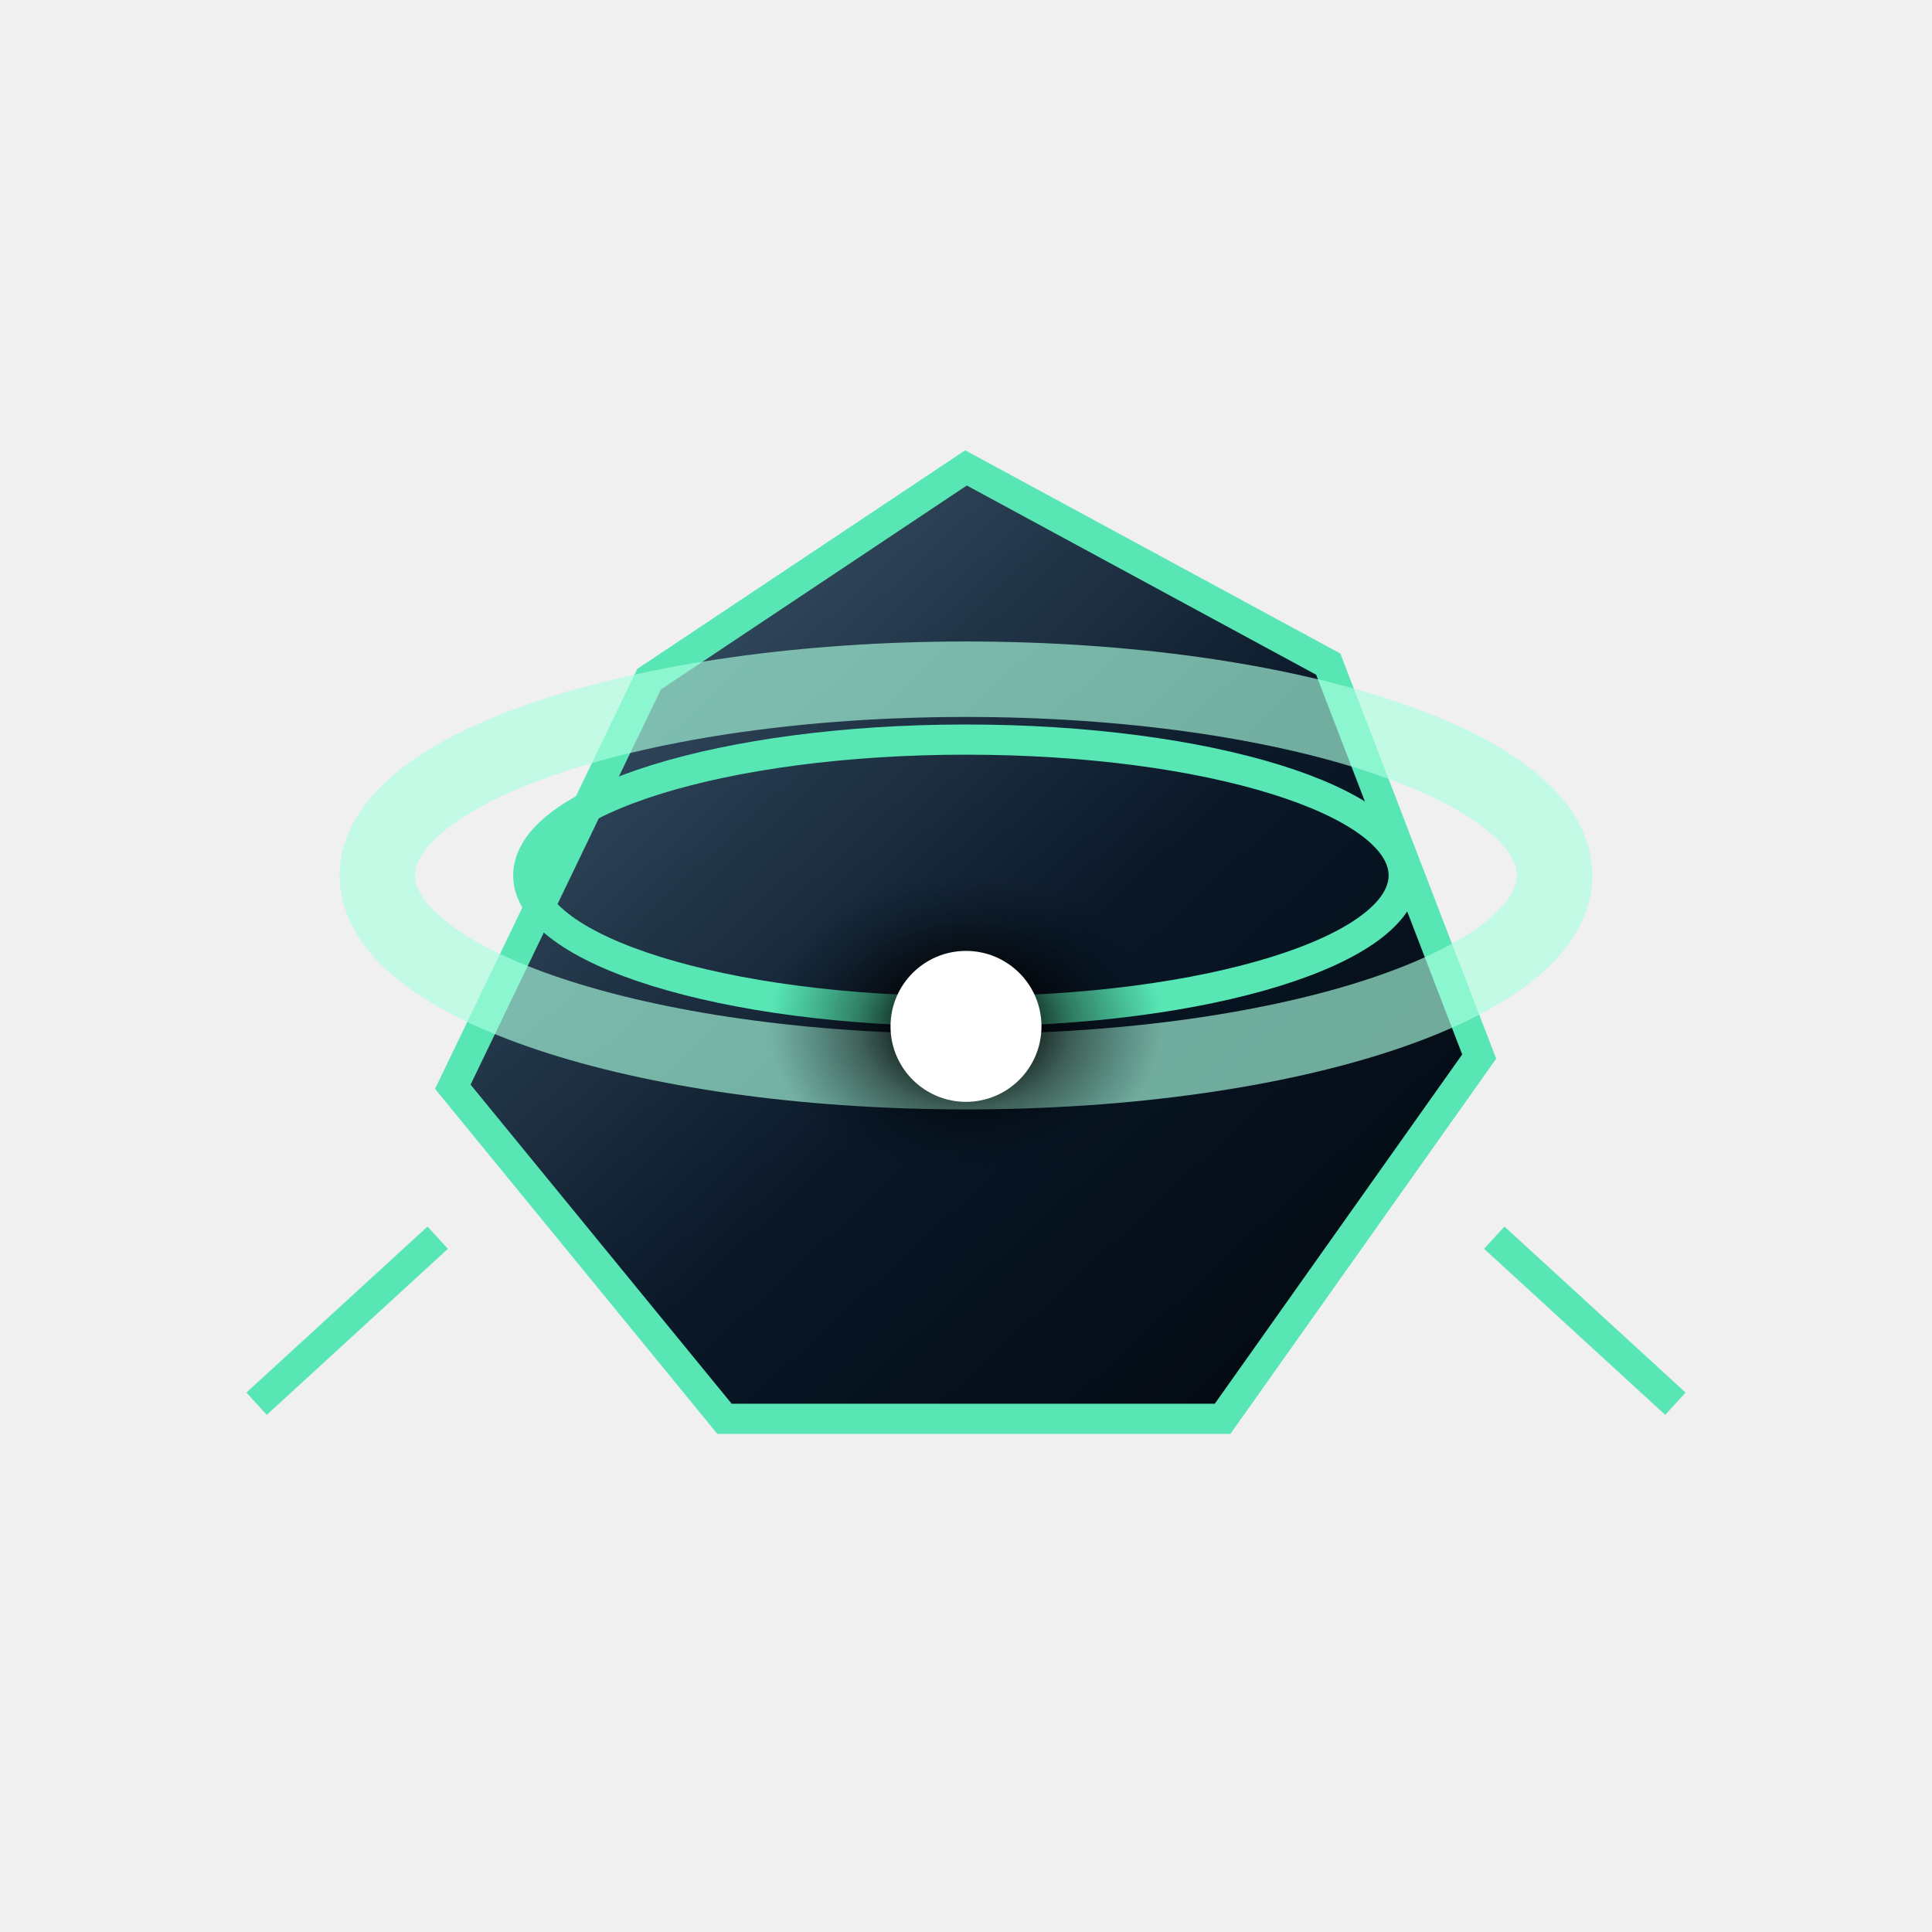
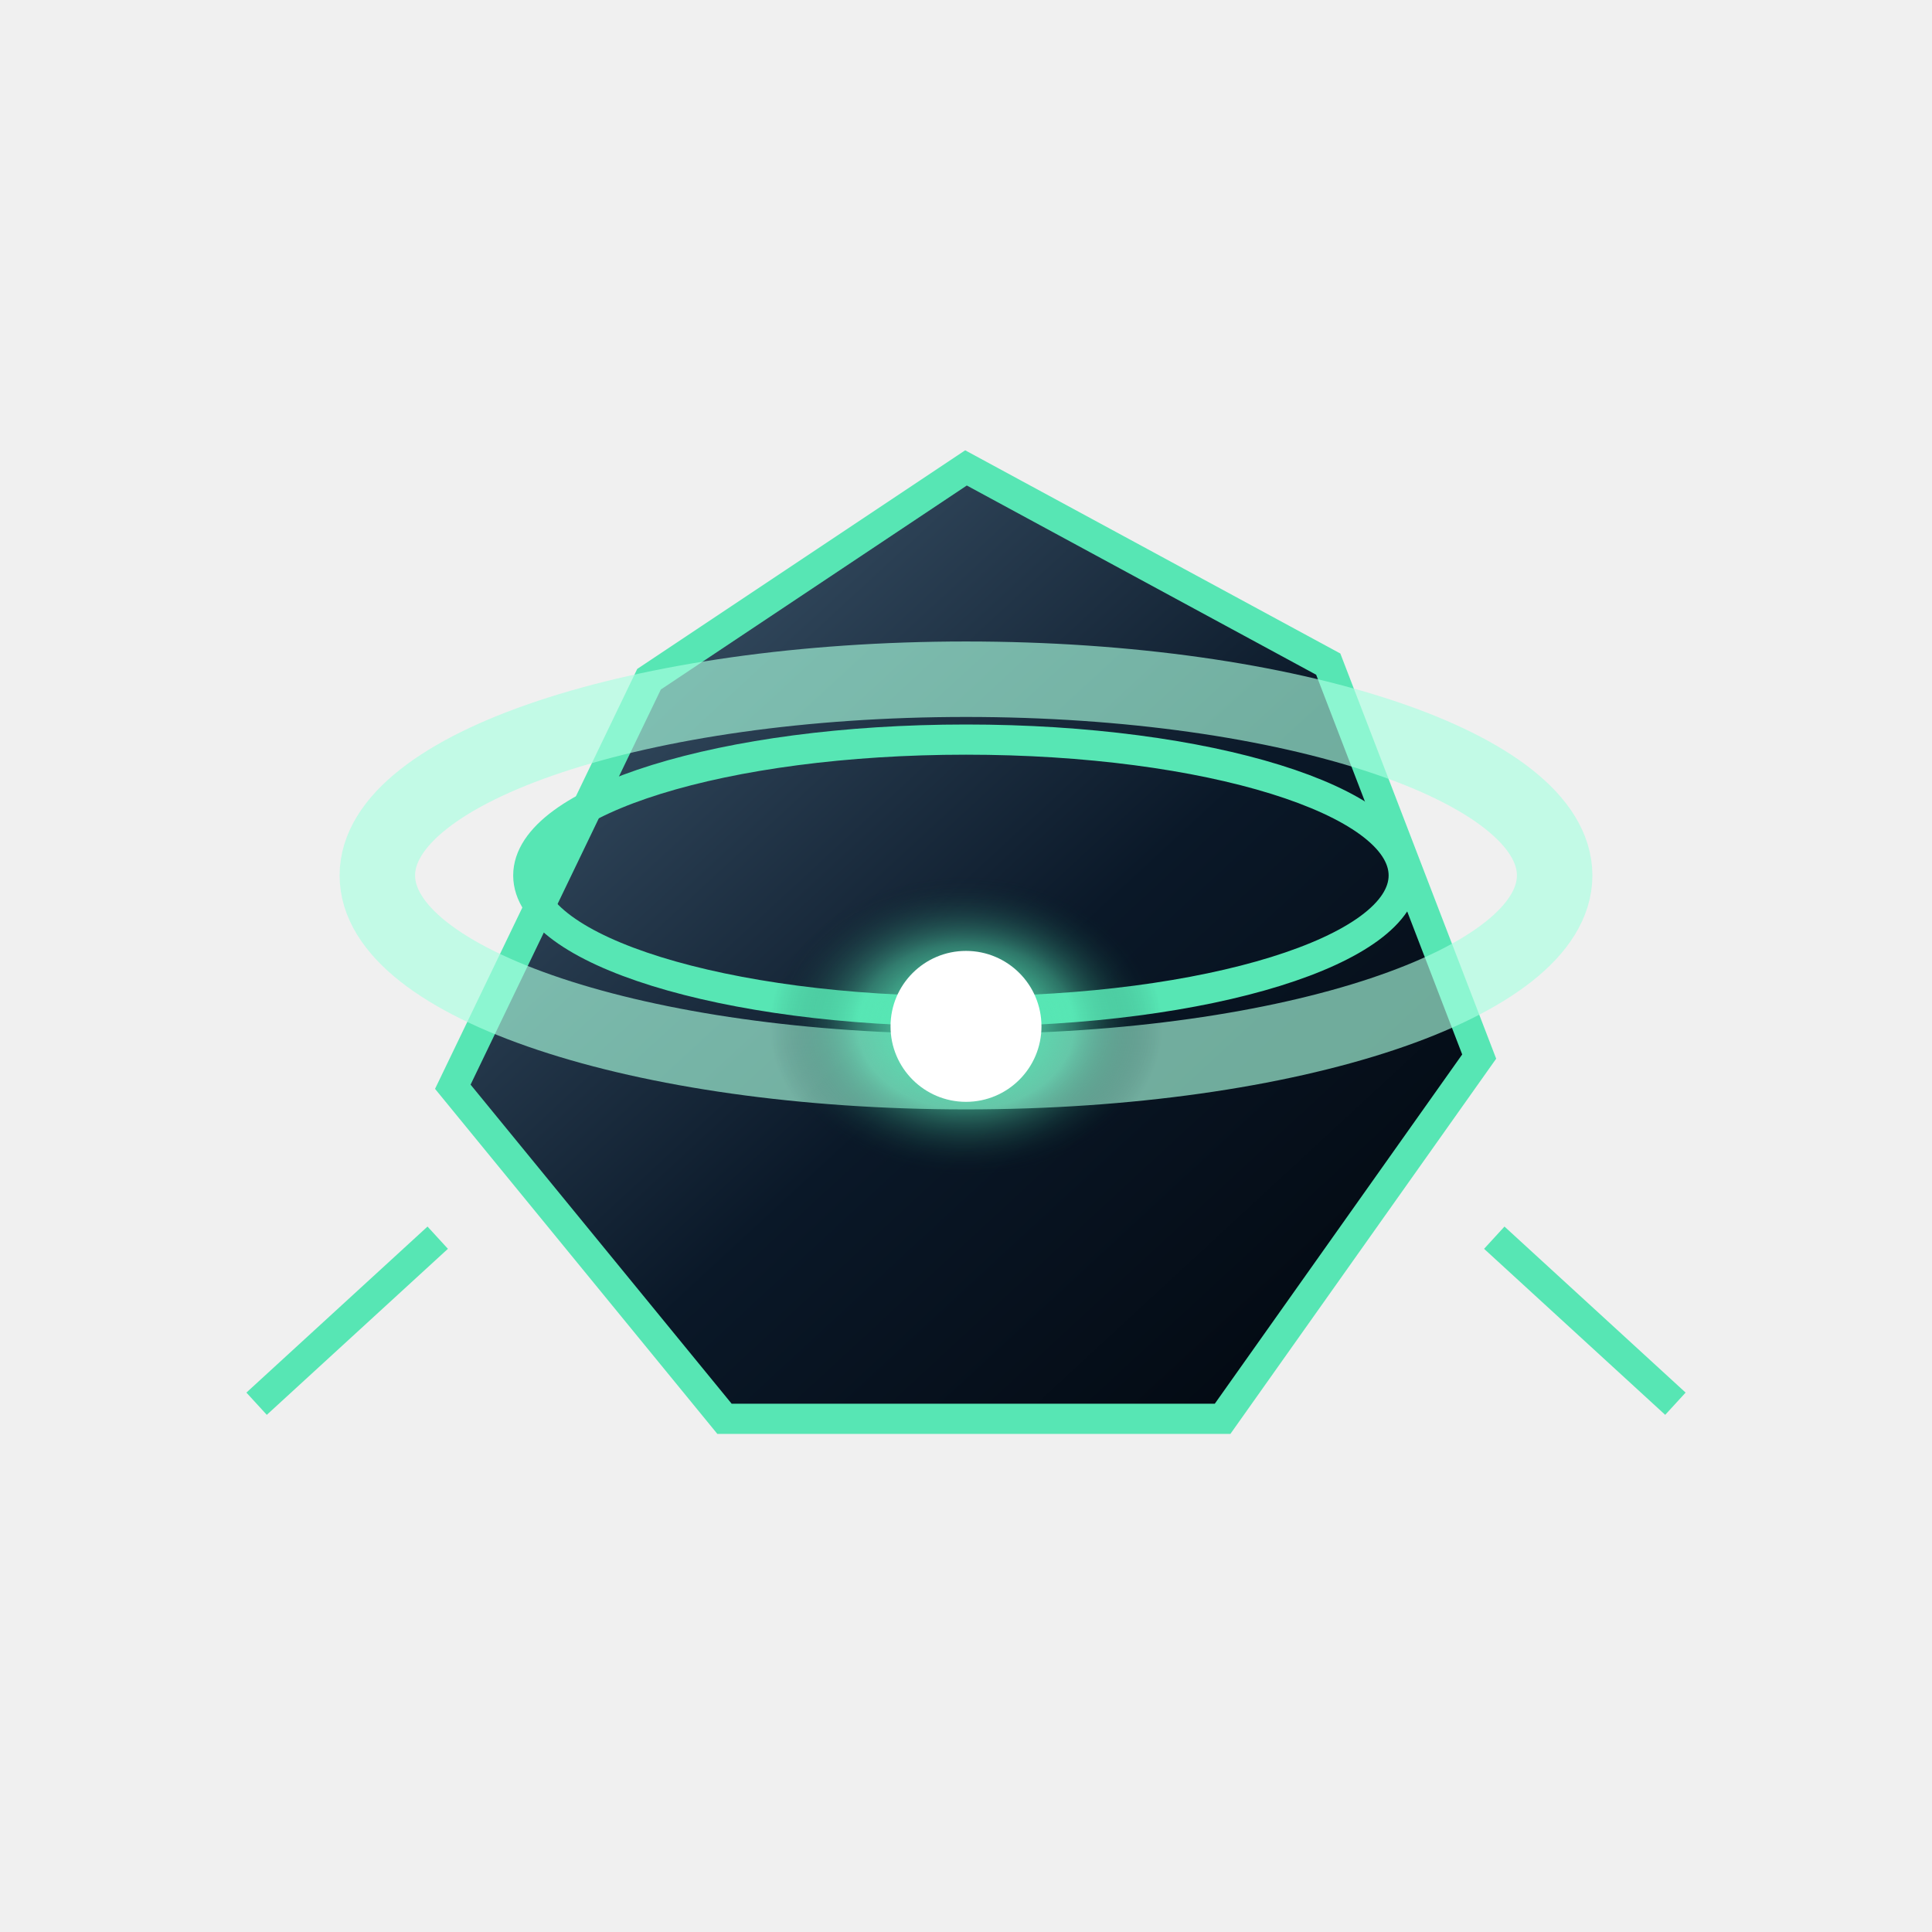
<svg xmlns="http://www.w3.org/2000/svg" viewBox="0 0 128 128">
  <defs>
    <radialGradient id="g">
      <stop offset="0" stop-color="#fff" />
-       <stop offset=".18" stop-color="currentColor" />
-       <stop offset=".55" stop-color="currentColor" stop-opacity=".45" />
+       <stop offset=".18" stop-color="#57e6b4" />
+       <stop offset=".55" stop-color="#57e6b4" stop-opacity=".45" />
      <stop offset="1" stop-color="#00101c" stop-opacity="0" />
    </radialGradient>
    <linearGradient id="m" x1="0" y1="0" x2="1" y2="1">
      <stop stop-color="#9bb1c4" />
      <stop offset=".18" stop-color="#344b60" />
      <stop offset=".55" stop-color="#0a1828" />
      <stop offset="1" stop-color="#01050b" />
    </linearGradient>
  </defs>
  <g color="#57e6b4">
-     <path d="M30 72 43 45 64 31 88 44 98 70 81 94 48 94Z" fill="url(#m)" stroke="currentColor" stroke-width="2" />
+     <path d="M30 72 43 45 64 31 88 44 98 70 81 94 48 94Z" fill="url(#m)" stroke="#57e6b4" stroke-width="2" />
    <ellipse cx="64" cy="58" rx="39" ry="13" fill="none" stroke="#a9ffe0" stroke-opacity=".65" stroke-width="5" />
-     <ellipse cx="64" cy="58" rx="29" ry="9" fill="none" stroke="currentColor" stroke-width="2" />
+     <ellipse cx="64" cy="58" rx="29" ry="9" fill="none" stroke="#57e6b4" stroke-width="2" />
    <ellipse cx="64" cy="68" rx="13" ry="10" fill="url(#g)" />
    <circle cx="64" cy="68" r="5" fill="#fff" />
-     <path d="M29 82 17 93M99 82 111 93" stroke="currentColor" stroke-width="2" />
+     <path d="M29 82 17 93M99 82 111 93" stroke="#57e6b4" stroke-width="2" />
  </g>
</svg>
